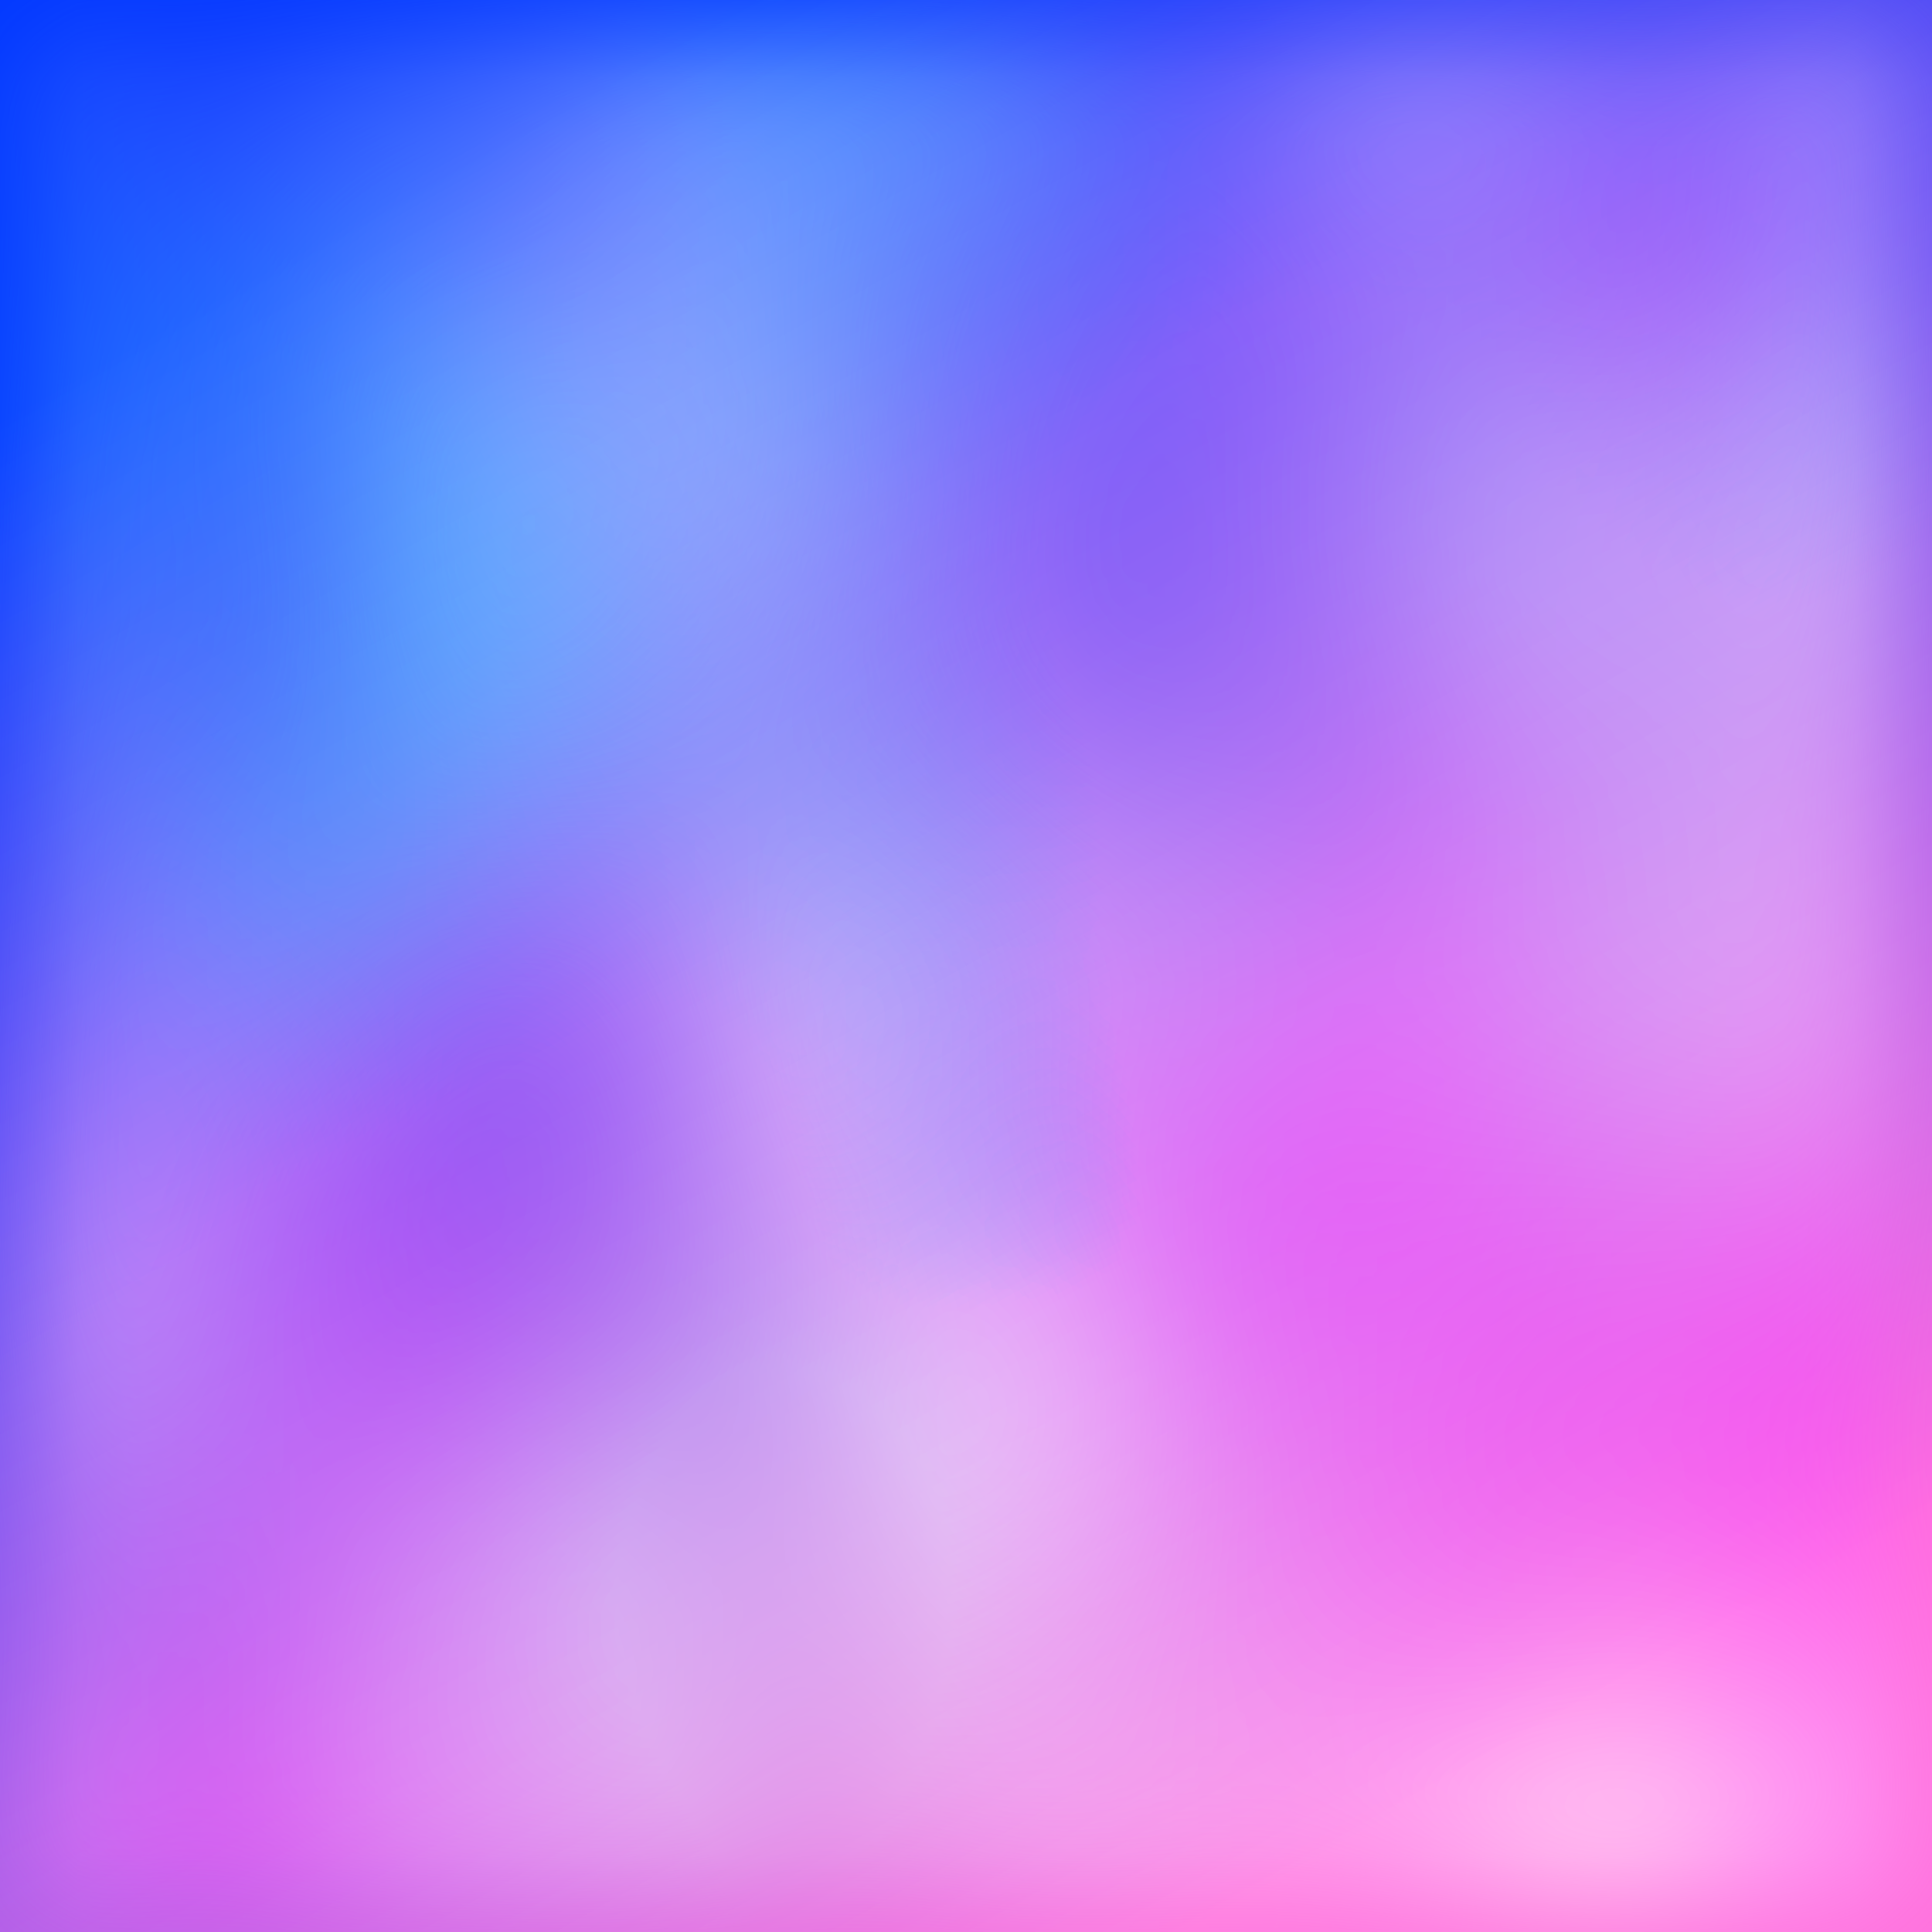
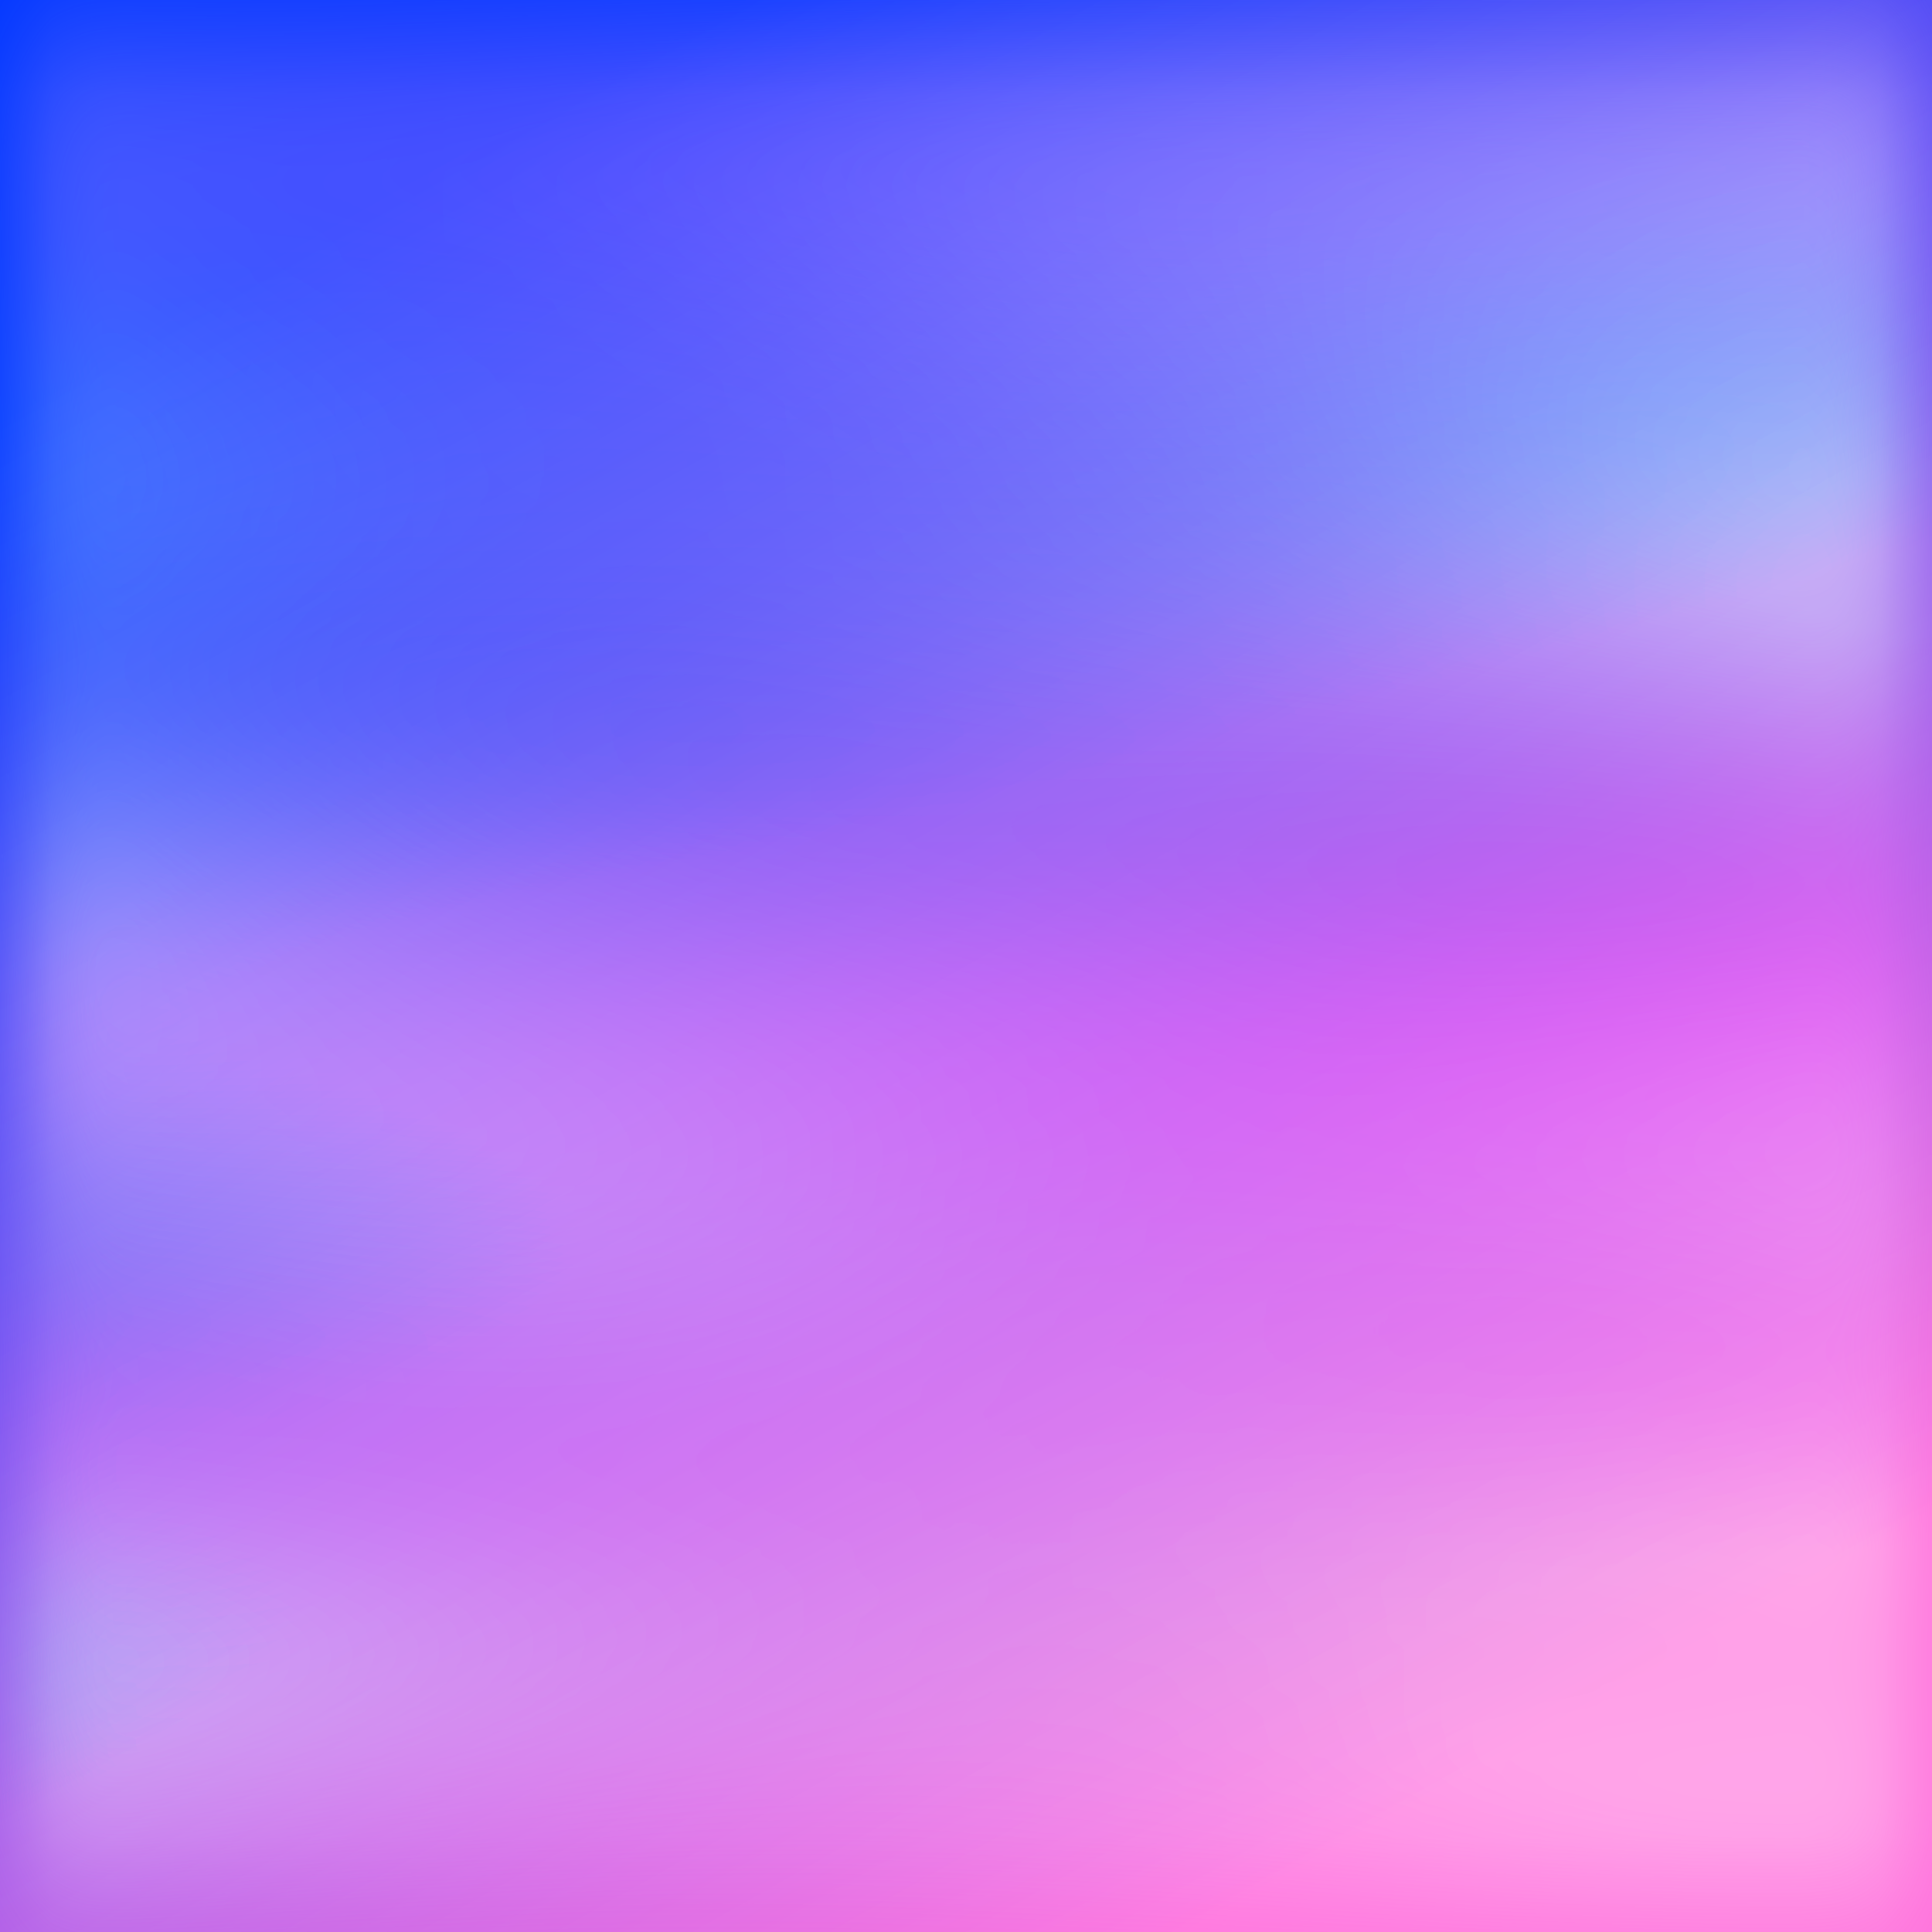
<svg xmlns="http://www.w3.org/2000/svg" version="1.1" viewBox="0 0 700 700" width="700" height="700">
  <defs>
    <linearGradient gradientTransform="rotate(150, 0.5, 0.5)" x1="50%" y1="0%" x2="50%" y2="100%" id="ffflux-gradient">
      <stop stop-color="hsl(315, 100%, 72%)" stop-opacity="1" offset="0%" />
      <stop stop-color="hsl(227, 100%, 50%)" stop-opacity="1" offset="100%" />
    </linearGradient>
    <filter id="ffflux-filter" x="-20%" y="-20%" width="140%" height="140%" filterUnits="objectBoundingBox" primitiveUnits="userSpaceOnUse" color-interpolation-filters="sRGB">
-       <feTurbulence type="fractalNoise" baseFrequency="0.005 0.003" numOctaves="2" seed="114" stitchTiles="stitch" x="0%" y="0%" width="100%" height="100%" result="turbulence" />
-       <feGaussianBlur stdDeviation="30 30" x="0%" y="0%" width="100%" height="100%" in="turbulence" edgeMode="duplicate" result="blur" />
+       <feTurbulence type="fractalNoise" baseFrequency="0.001 0.007" numOctaves="2" seed="207" stitchTiles="stitch" x="0%" y="0%" width="100%" height="100%" result="turbulence" />
+       <feGaussianBlur stdDeviation="20 36" x="0%" y="0%" width="100%" height="100%" in="turbulence" edgeMode="duplicate" result="blur" />
      <feBlend mode="color-dodge" x="0%" y="0%" width="100%" height="100%" in="SourceGraphic" in2="blur" result="blend" />
    </filter>
  </defs>
  <rect width="700" height="700" fill="url(#ffflux-gradient)" filter="url(#ffflux-filter)" />
</svg>
